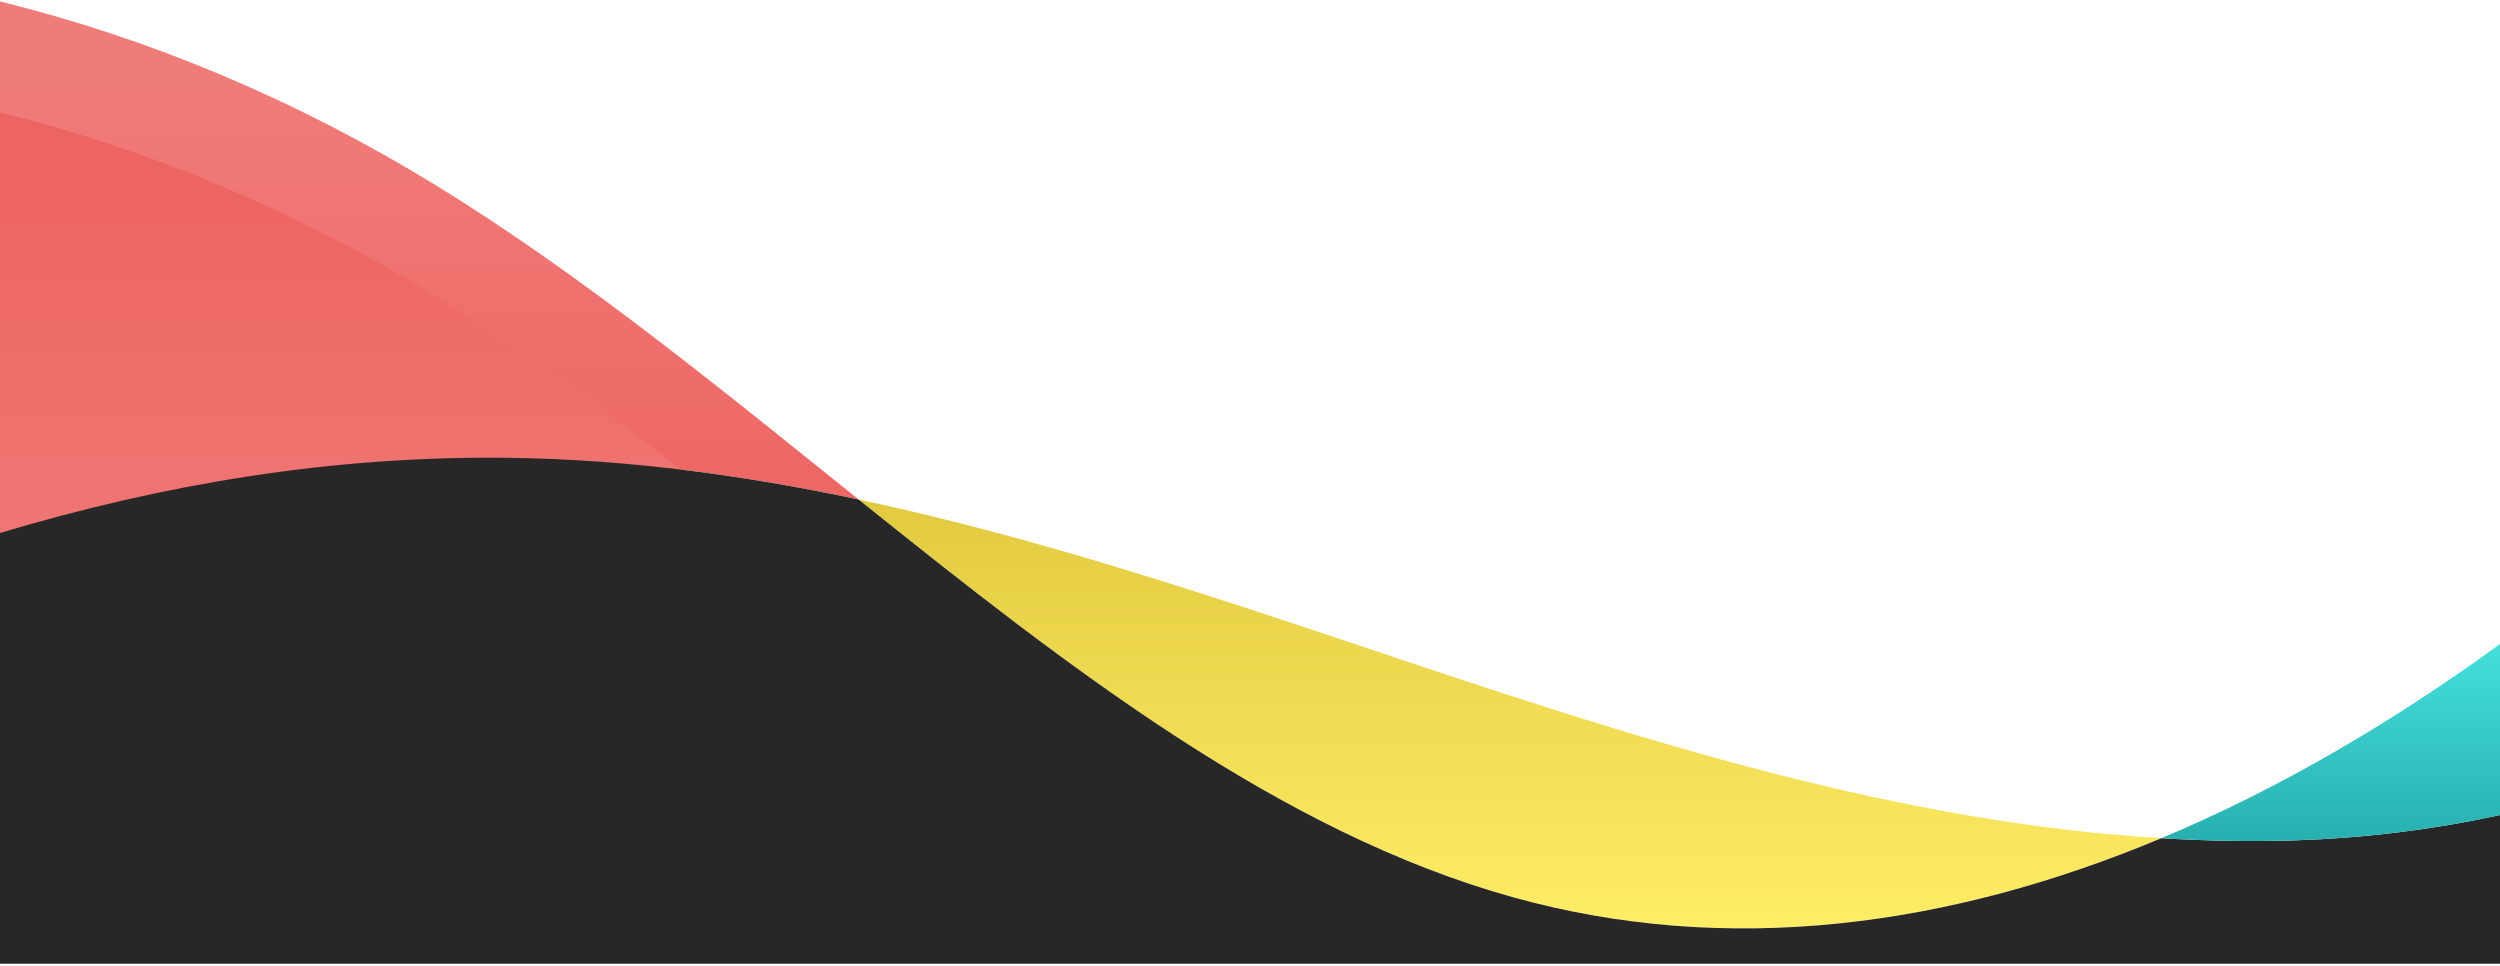
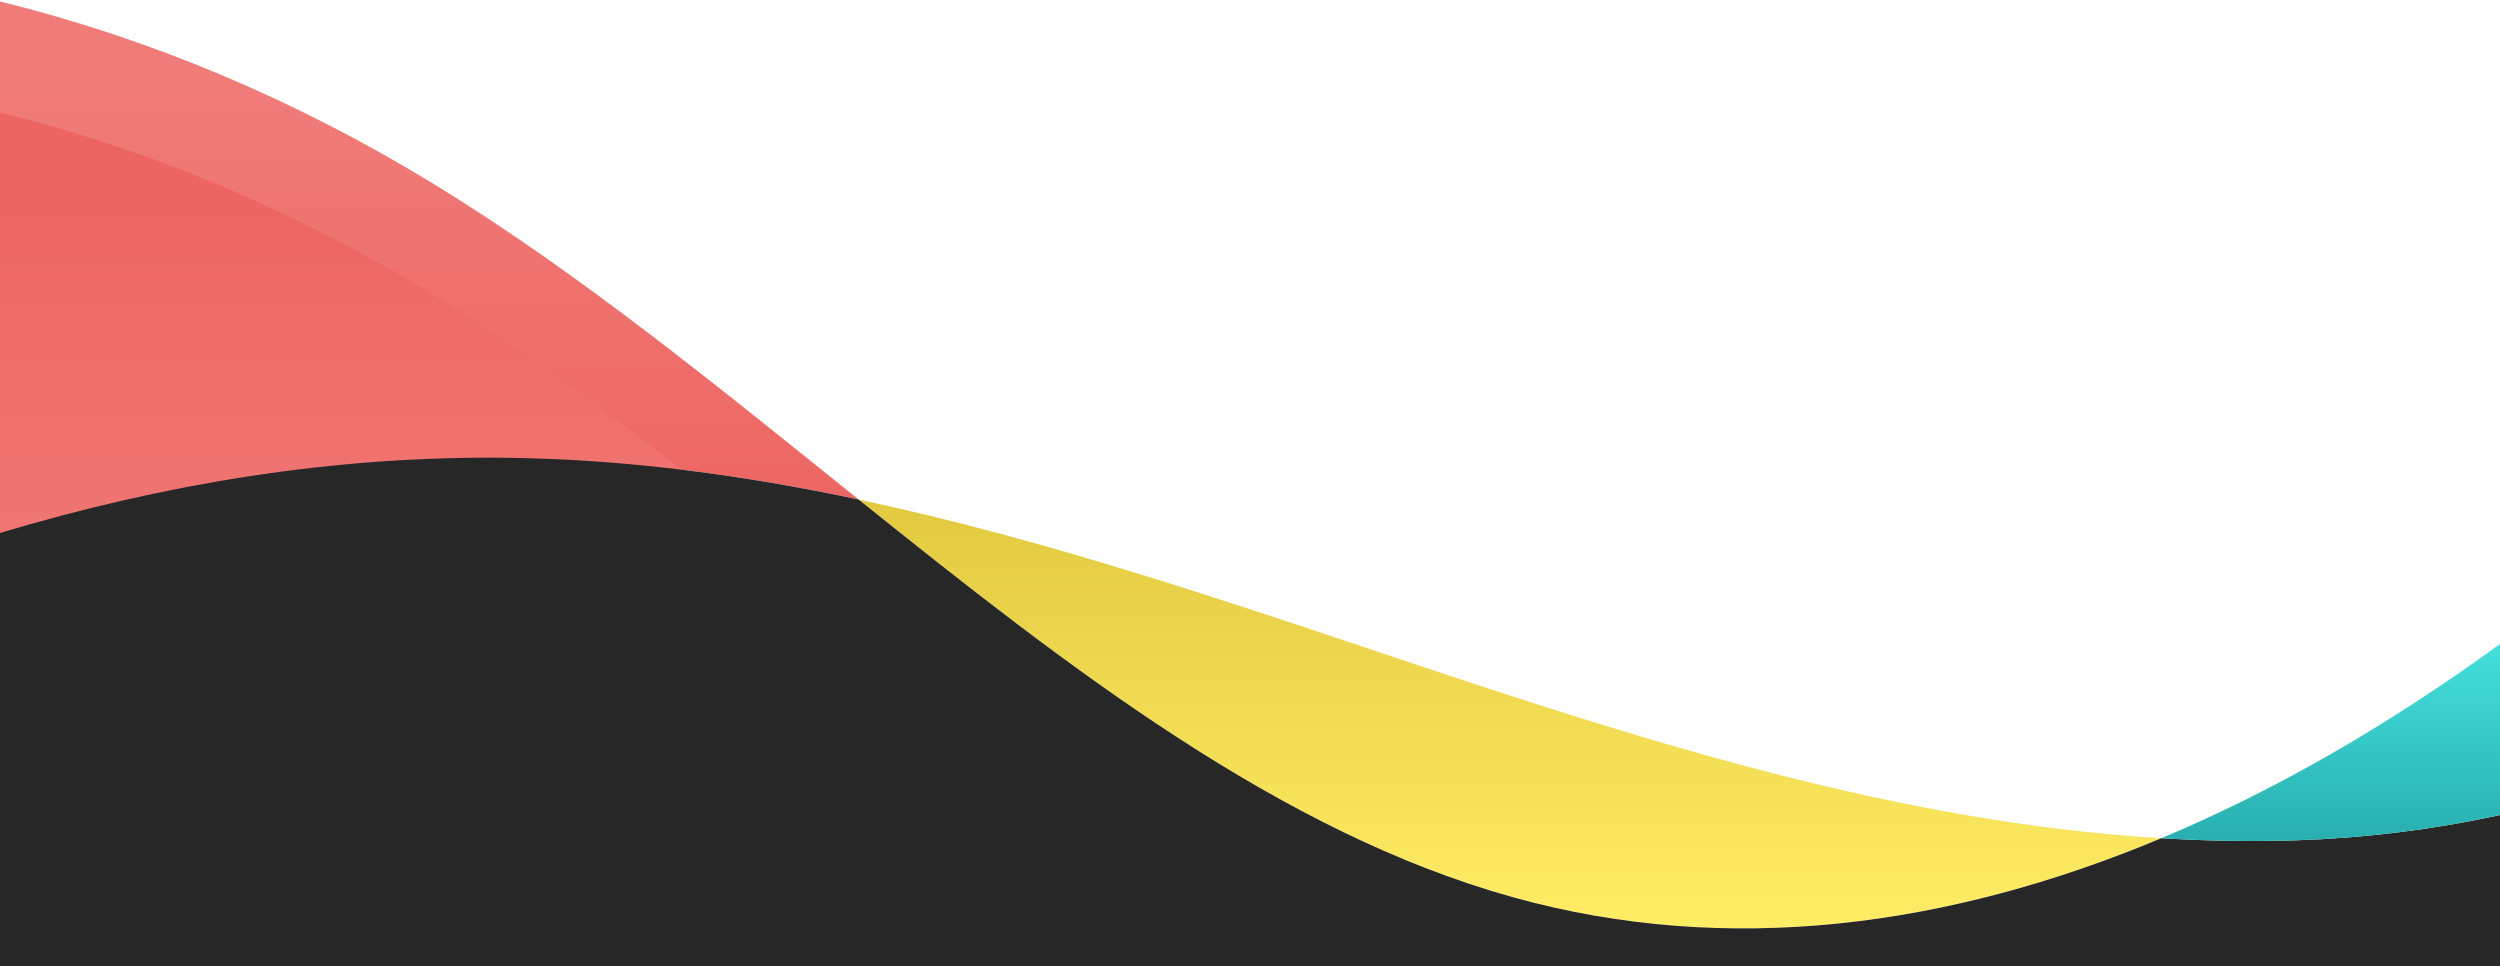
<svg xmlns="http://www.w3.org/2000/svg" width="1440px" height="556px" viewBox="0 0 1440 556" version="1.1">
  <defs>
    <linearGradient x1="50%" y1="0%" x2="50%" y2="100%" id="linearGradient-1">
      <stop stop-color="#E2CA40" offset="0%" />
      <stop stop-color="#FFED65" offset="100%" />
    </linearGradient>
    <linearGradient x1="50%" y1="15%" x2="50%" y2="100%" id="linearGradient-2">
      <stop stop-color="#F07C79" offset="0%" />
      <stop stop-color="#ED6562" offset="100%" />
    </linearGradient>
    <linearGradient x1="50%" y1="15%" x2="50%" y2="100%" id="linearGradient-a">
      <stop stop-color="#ED6562" offset="0%" />
      <stop stop-color="#F07C79" offset="100%" />
    </linearGradient>
    <linearGradient x1="50%" y1="0%" x2="50%" y2="100%" id="linearGradient-4">
      <stop stop-color="#44E0DC" offset="0%" />
      <stop stop-color="#28AFB0" offset="100%" />
    </linearGradient>
  </defs>
-   <g id="Mockup" stroke="none" stroke-width="1" fill="none" fill-rule="evenodd">
-     <g id="Desktop-HD" transform="translate(0, -1267)">
-       <g id="PERCORSO" transform="translate(0, 1267)">
-         <g id="onda-bianco-grigio" transform="translate(720, 278) scale(-1, 1) translate(-720, -278) ">
-           <path d="M568.617,516.78 C702.816,479.39 824.225,385.01 945.406,287.737 C839.086,310.296 735.47,345.551 633.405,379.77 C492.145,427.131 345.861,473.74 195.064,482.811 C317.142,533.943 444.531,551.351 568.617,516.78" id="Fill-1" fill="url(#linearGradient-1)" />
-           <path d="M1146.551,263.702 C1248.177,262.315 1345.856,278.821 1440,307 L1440,0.826 C1353.767,22.093 1269.121,57.467 1188.116,107.241 C1104.919,158.362 1025.212,223.677 945.406,287.737 C1011.323,273.751 1078.277,264.634 1146.551,263.702 Z" id="Fill-3" fill="url(#linearGradient-2)" />
-           <path d="M1146.551,327.647 C1248.177,326.26 1345.856,342.766 1440,370.946 L1440,64.772 C1353.767,86.039 1269.121,121.412 1188.116,171.187 C1104.919,222.308 1025.212,287.622 945.406,351.682 C1011.323,337.697 1078.277,328.579 1146.551,327.647 Z" id="Fill-6" fill="url(#linearGradient-a)" />
-           <path d="M1440,555.112 L1440,307 C1345.856,278.821 1248.178,262.315 1146.551,263.702 C1078.277,264.634 1011.323,273.751 945.406,287.737 C824.225,385.01 702.816,479.39 568.617,516.78 C444.531,551.352 317.143,533.943 195.064,482.811 C169.356,484.357 143.521,484.845 117.553,484.025 C78.294,482.785 38.612,477.868 -0,469.462 L-0,555.112 L1440,555.112 Z" id="Fill-9" fill="#272727" />
-           <path d="M195.064,482.811 C127.96,454.705 62.464,416.402 -0,370.945 L-0,469.462 C38.612,477.868 78.294,482.785 117.553,484.025 C143.521,484.845 169.356,484.357 195.064,482.811" id="Fill-12" fill="url(#linearGradient-4)" />
-         </g>
-       </g>
+   <g id="Mockup" stroke="none" stroke-width="0" fill="none" fill-rule="evenodd">
+     <g id="onda-bianco-grigio" transform="translate(720, 278) scale(-1, 1) translate(-720, -278) ">
+       <path d="M568.617,516.78 C702.816,479.39 824.225,385.01 945.406,287.737 C839.086,310.296 735.47,345.551 633.405,379.77 C492.145,427.131 345.861,473.74 195.064,482.811 C317.142,533.943 444.531,551.351 568.617,516.78" id="Fill-1" fill="url(#linearGradient-1)" />
+       <path d="M1146.551,263.702 C1248.177,262.315 1345.856,278.821 1440,307 L1440,0.826 C1353.767,22.093 1269.121,57.467 1188.116,107.241 C1104.919,158.362 1025.212,223.677 945.406,287.737 C1011.323,273.751 1078.277,264.634 1146.551,263.702 Z" id="Fill-3" fill="url(#linearGradient-2)" />
+       <path d="M1146.551,327.647 C1248.177,326.26 1345.856,342.766 1440,370.946 L1440,64.772 C1353.767,86.039 1269.121,121.412 1188.116,171.187 C1104.919,222.308 1025.212,287.622 945.406,351.682 C1011.323,337.697 1078.277,328.579 1146.551,327.647 Z" id="Fill-6" fill="url(#linearGradient-a)" />
+       <path d="M1440,555.112 L1440,307 C1345.856,278.821 1248.178,262.315 1146.551,263.702 C1078.277,264.634 1011.323,273.751 945.406,287.737 C824.225,385.01 702.816,479.39 568.617,516.78 C444.531,551.352 317.143,533.943 195.064,482.811 C169.356,484.357 143.521,484.845 117.553,484.025 C78.294,482.785 38.612,477.868 -0,469.462 L-0,555.112 L1440,555.112 Z" id="Fill-9" fill="#272727" />
+       <path d="M195.064,482.811 C127.96,454.705 62.464,416.402 -0,370.945 L-0,469.462 C38.612,477.868 78.294,482.785 117.553,484.025 C143.521,484.845 169.356,484.357 195.064,482.811" id="Fill-12" fill="url(#linearGradient-4)" />
+       <line x1="100%" y1="100%" x2="0" y2="100%" stroke="#272727" stroke-width="3" />
    </g>
  </g>
</svg>
